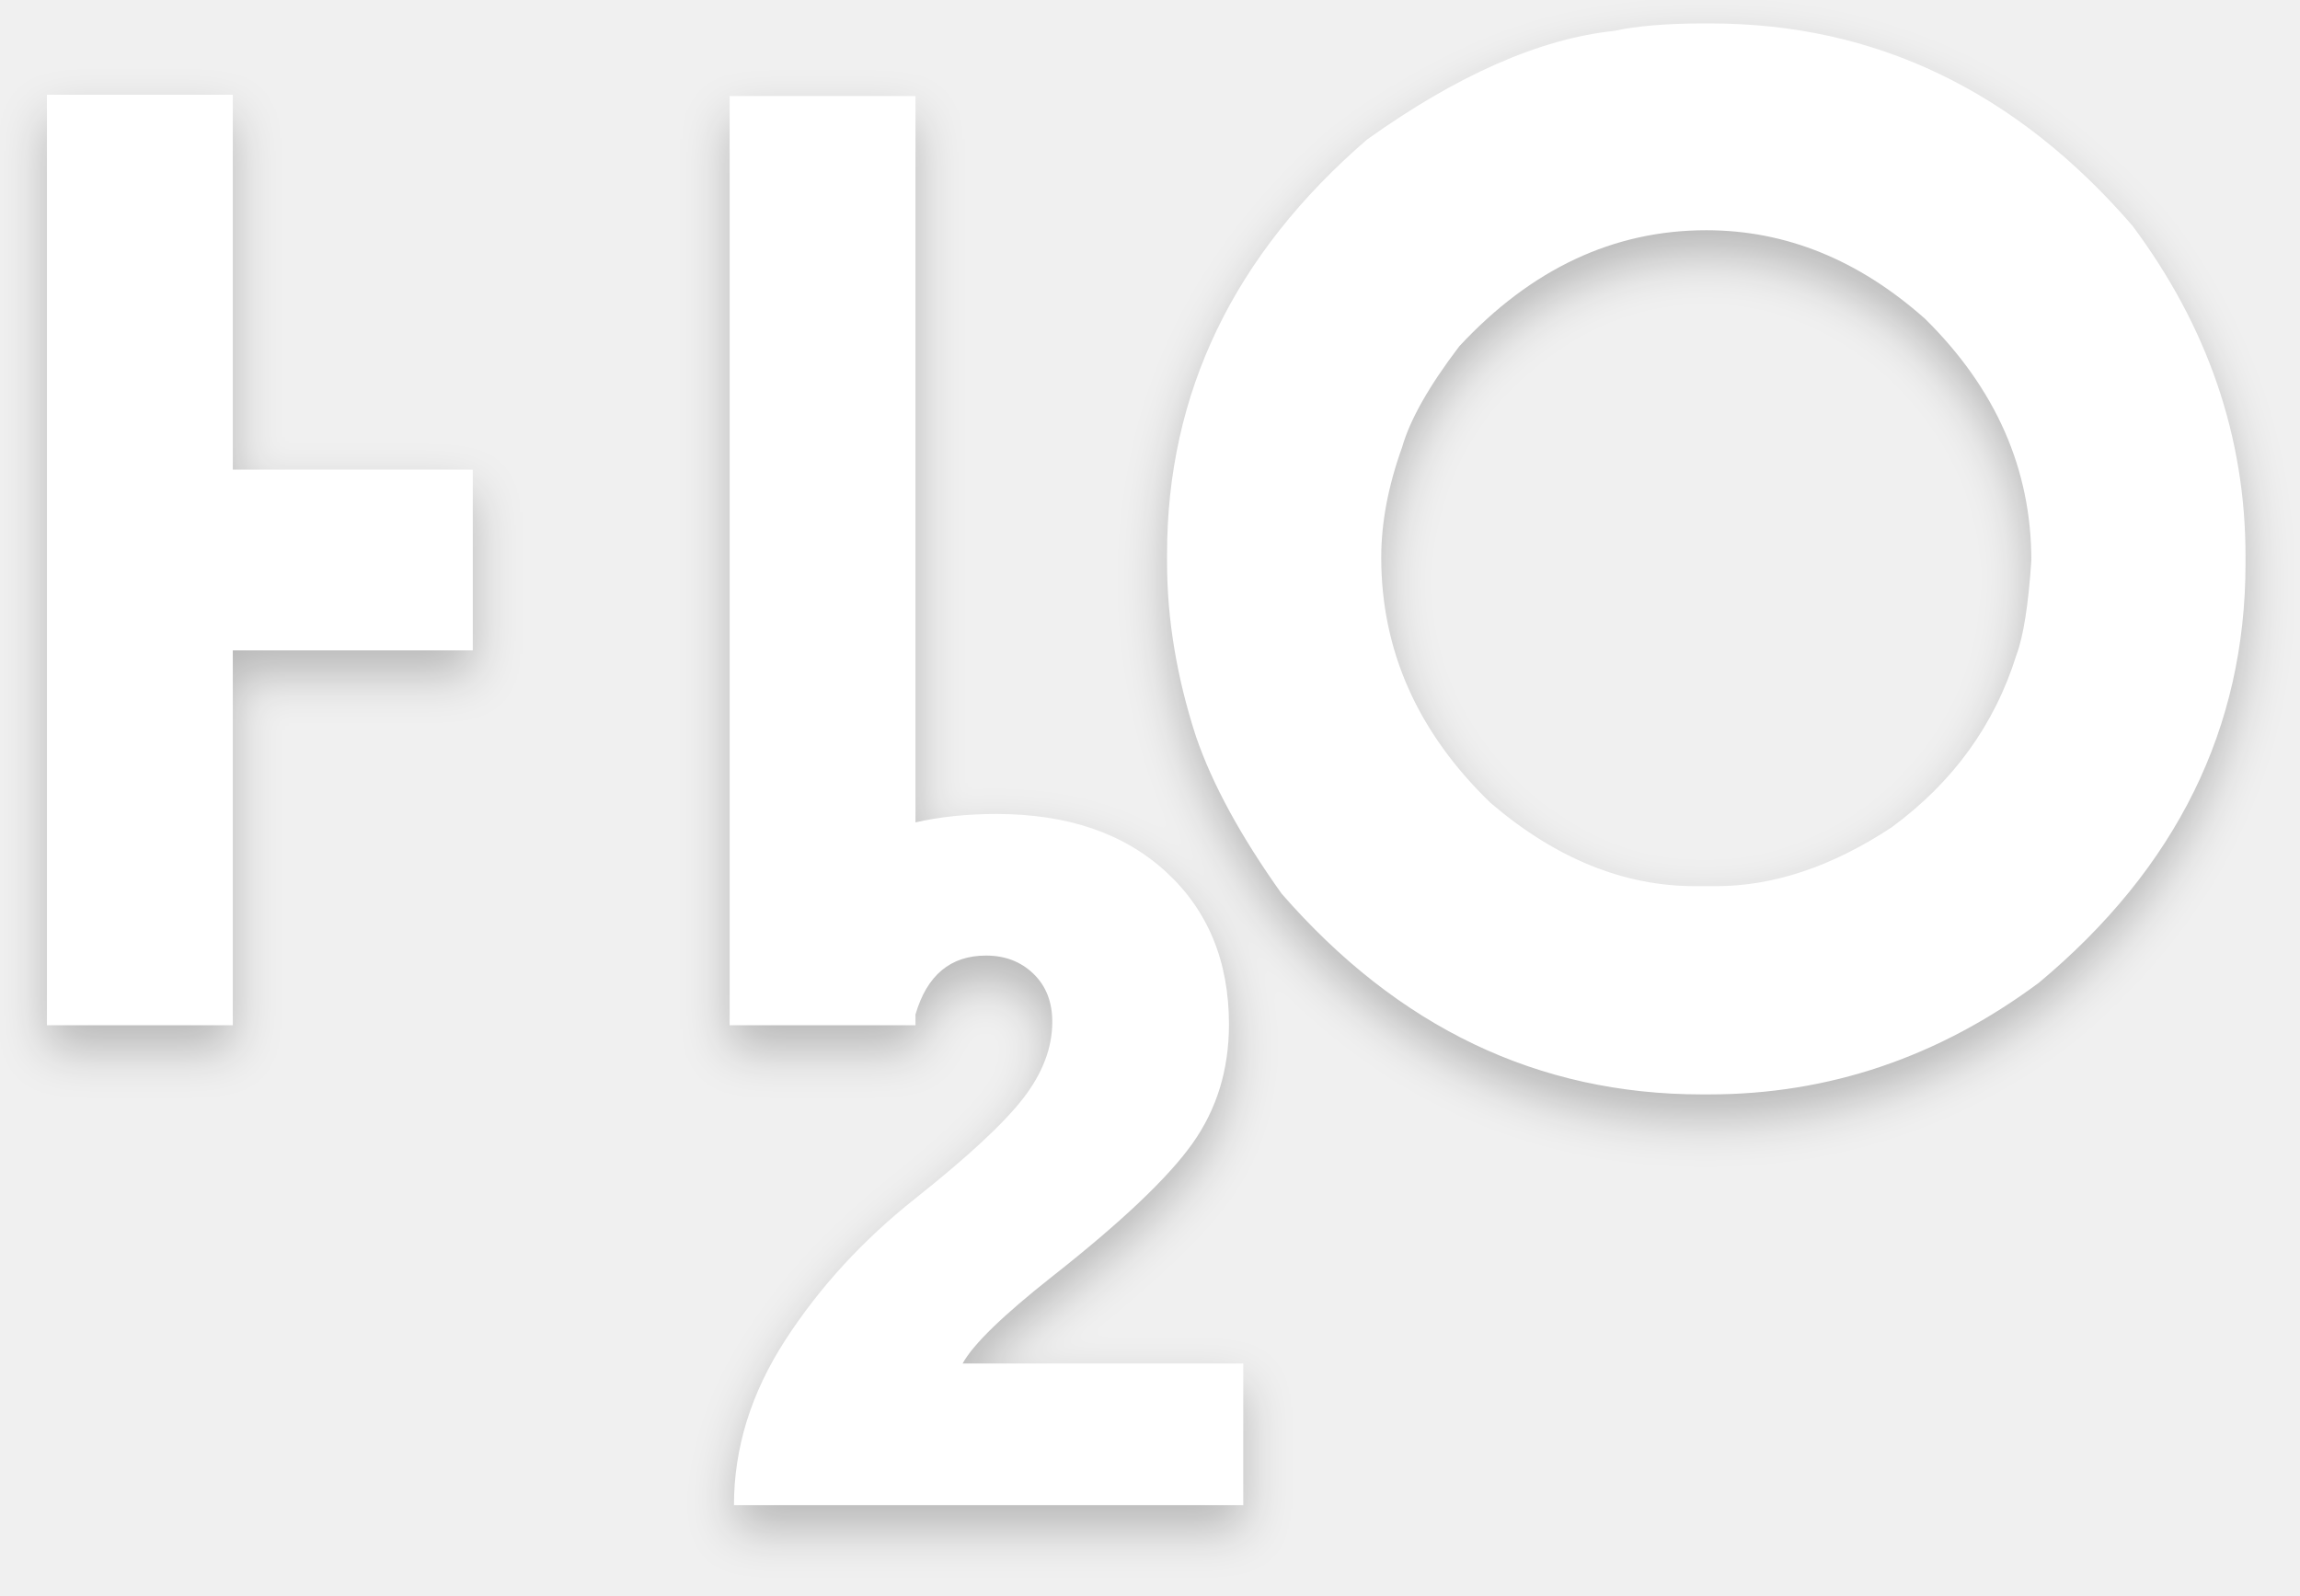
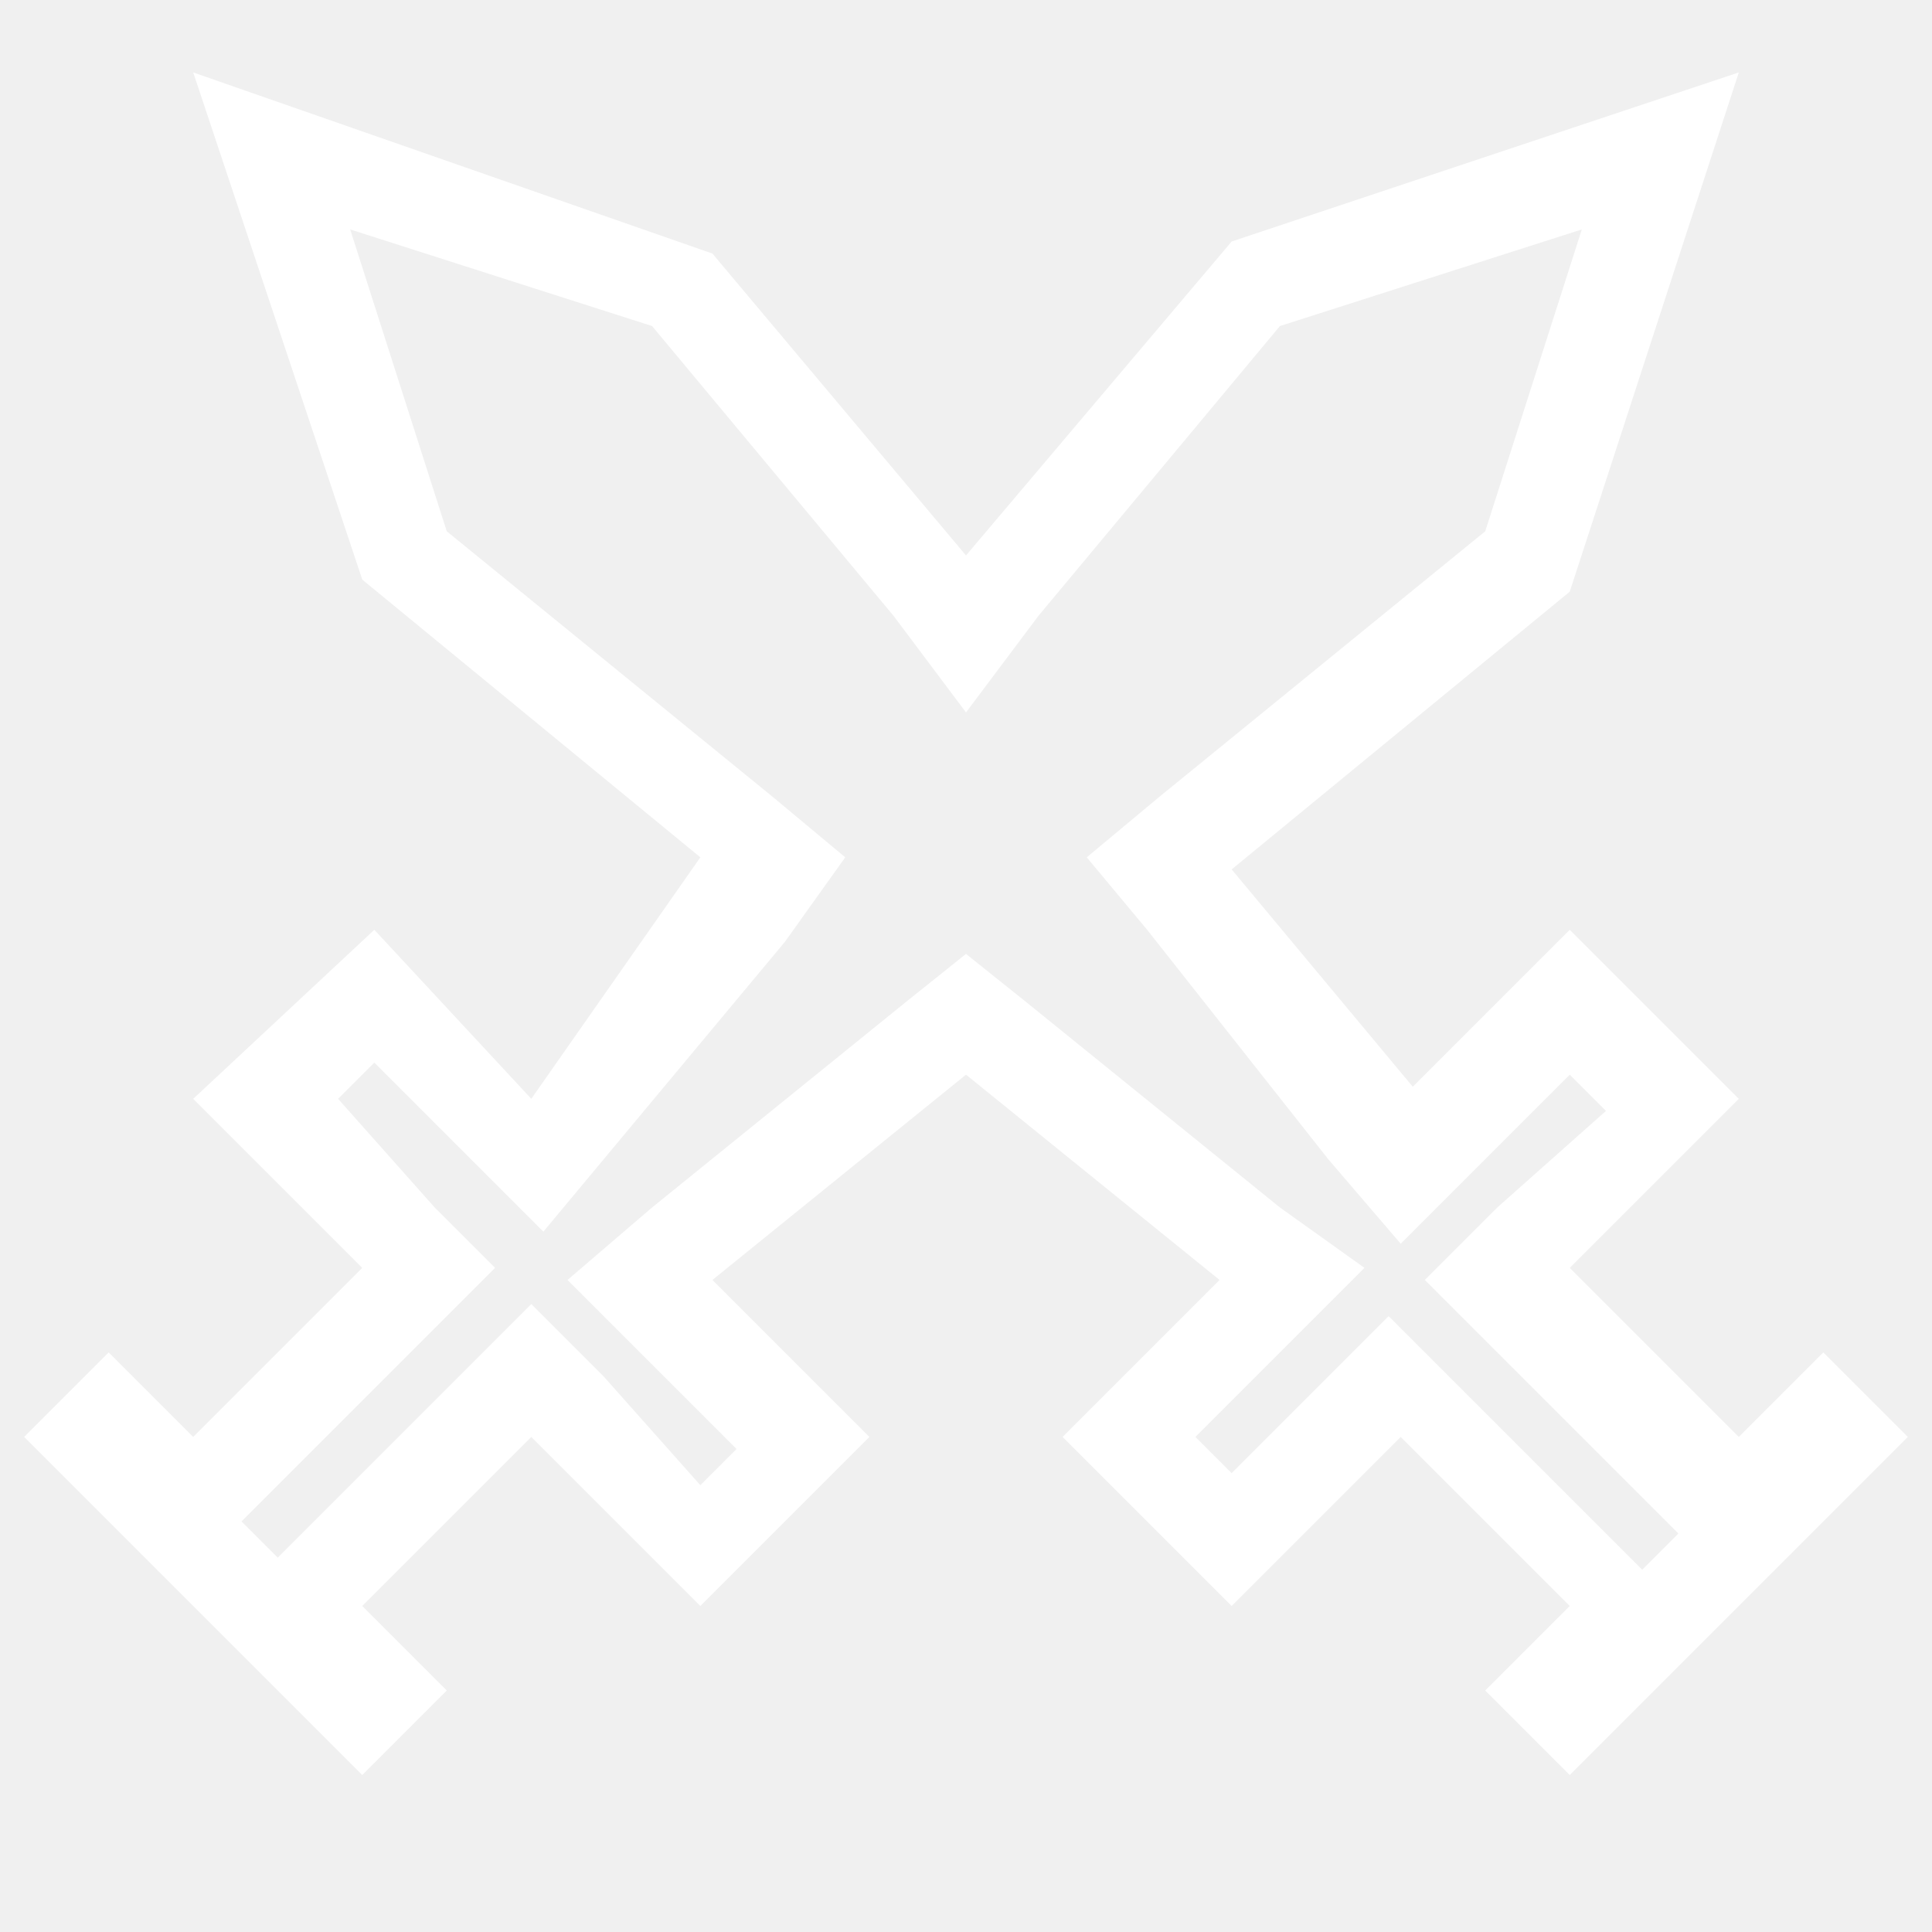
- <svg xmlns="http://www.w3.org/2000/svg" xmlns:xlink="http://www.w3.org/1999/xlink" width="98px" height="68px" viewBox="0 0 98 68" version="1.1">
+ <svg xmlns="http://www.w3.org/2000/svg" t="1524704587125" class="icon" style="" viewBox="0 0 1024 1024" version="1.1" p-id="549" width="128" height="128">
  <defs>
-     <path d="M2,4.038 L9.919,4.038 L9.919,20.014 L20.145,20.014 L20.145,27.714 L9.919,27.714 L9.919,43.69 L2,43.69 L2,4.038 Z M39.008,35.045 L39.008,4.093 L31.089,4.093 L31.089,43.69 L39.008,43.69 L39.008,43.231 C39.495,41.558 40.497,40.721 42.013,40.721 C42.825,40.721 43.498,40.979 44.033,41.496 C44.569,42.013 44.836,42.696 44.836,43.545 C44.836,44.652 44.421,45.741 43.591,46.811 C42.76,47.881 41.229,49.302 38.996,51.074 C36.763,52.845 34.917,54.857 33.459,57.108 C32.002,59.359 31.273,61.703 31.273,64.139 L52.974,64.139 L52.974,58.105 L41.016,58.105 C41.459,57.293 42.732,56.056 44.836,54.395 C47.789,52.07 49.782,50.179 50.815,48.721 C51.849,47.263 52.365,45.574 52.365,43.655 C52.365,40.961 51.47,38.793 49.68,37.15 C47.89,35.508 45.482,34.687 42.456,34.687 C41.203,34.687 40.054,34.806 39.008,35.045 Z M72.575,1 L72.892,1 C79.907,1 85.897,3.873 90.862,9.62 C94.074,13.931 95.679,18.621 95.679,23.692 L95.679,24.009 C95.679,31.023 92.742,36.982 86.869,41.883 C82.601,45.053 77.921,46.637 72.829,46.637 L72.512,46.637 C65.54,46.637 59.571,43.785 54.606,38.08 C52.873,35.65 51.658,33.421 50.961,31.393 C50.137,28.858 49.725,26.375 49.725,23.945 L49.725,23.628 C49.725,16.741 52.567,10.846 58.25,5.944 C62.096,3.197 65.603,1.655 68.772,1.317 C69.744,1.106 71.012,1 72.575,1 Z M58.853,23.755 C58.853,27.727 60.406,31.213 63.511,34.214 C66.279,36.58 69.184,37.763 72.227,37.763 L73.114,37.763 C75.565,37.763 78.058,36.929 80.594,35.26 C83.214,33.337 84.988,30.886 85.918,27.907 C86.214,27.125 86.425,25.784 86.552,23.882 C86.552,19.994 85.041,16.561 82.02,13.582 C79.189,11.068 76.083,9.811 72.702,9.811 C68.751,9.811 65.244,11.459 62.18,14.755 C60.891,16.445 60.078,17.882 59.74,19.065 C59.148,20.713 58.853,22.276 58.853,23.755 Z" id="path-1" />
-     <filter x="-50%" y="-50%" width="200%" height="200%" filterUnits="objectBoundingBox" id="filter-2">
-       <feOffset dx="0" dy="1" in="SourceAlpha" result="shadowOffsetOuter1" />
-       <feGaussianBlur stdDeviation="1" in="shadowOffsetOuter1" result="shadowBlurOuter1" />
-       <feColorMatrix values="0 0 0 0 0   0 0 0 0 0   0 0 0 0 0  0 0 0 0.236 0" type="matrix" in="shadowBlurOuter1" />
-     </filter>
+     <style type="text/css" />
  </defs>
-   <g id="logo" stroke="none" stroke-width="1" fill="none" fill-rule="evenodd">
-     <g id="Combined-Shape">
-       <use fill="black" fill-opacity="1" filter="url(#filter-2)" xlink:href="#path-1" />
-       <use fill="#FFFFFF" fill-rule="evenodd" xlink:href="#path-1" />
-     </g>
-   </g>
+   <path d="M838.4 121.6l-51.2 160-172.8 140.8-38.4 32 32 38.4L704 614.4l38.4 44.8 38.4-38.4 51.2-51.2 19.2 19.2-57.6 51.2-38.4 38.4 38.4 38.4 89.6 89.6 6.4 6.4-19.2 19.2-6.4-6.4-89.6-89.6-38.4-38.4-32 32-51.2 51.2-19.2-19.2 51.2-51.2 38.4-38.4-44.8-32-134.4-108.8-32-25.6-32 25.6L345.6 640l-44.8 38.4 38.4 38.4 51.2 51.2-19.2 19.2-51.2-57.6-38.4-38.4-38.4 38.4-89.6 89.6-6.4 6.4-19.2-19.2 6.4-6.4 89.6-89.6 38.4-38.4-32-32-51.2-57.6 19.2-19.2 51.2 51.2 38.4 38.4 32-38.4 96-115.2 32-44.8-38.4-32-172.8-140.8-51.2-160 160 51.2 128 153.6 38.4 51.2 38.4-51.2 128-153.6 160-51.2M921.6 38.4L652.8 128 512 294.4 377.6 134.4 102.4 38.4 192 307.2l179.2 147.2-89.6 128-83.2-89.6-96 89.6L192 672l-89.6 89.6-44.8-44.8-44.8 44.8L192 940.8l44.8-44.8-44.8-44.8 89.6-89.6 89.6 89.6 89.6-89.6-83.2-83.2L512 569.6l134.4 108.8-83.2 83.2 89.6 89.6 89.6-89.6 89.6 89.6-44.8 44.8 44.8 44.8 179.2-179.2-44.8-44.8-44.8 44.8-89.6-89.6 89.6-89.6L832 492.8 748.8 576l-96-115.2L832 313.6 921.6 38.4z" p-id="550" fill="#ffffff" />
</svg>
